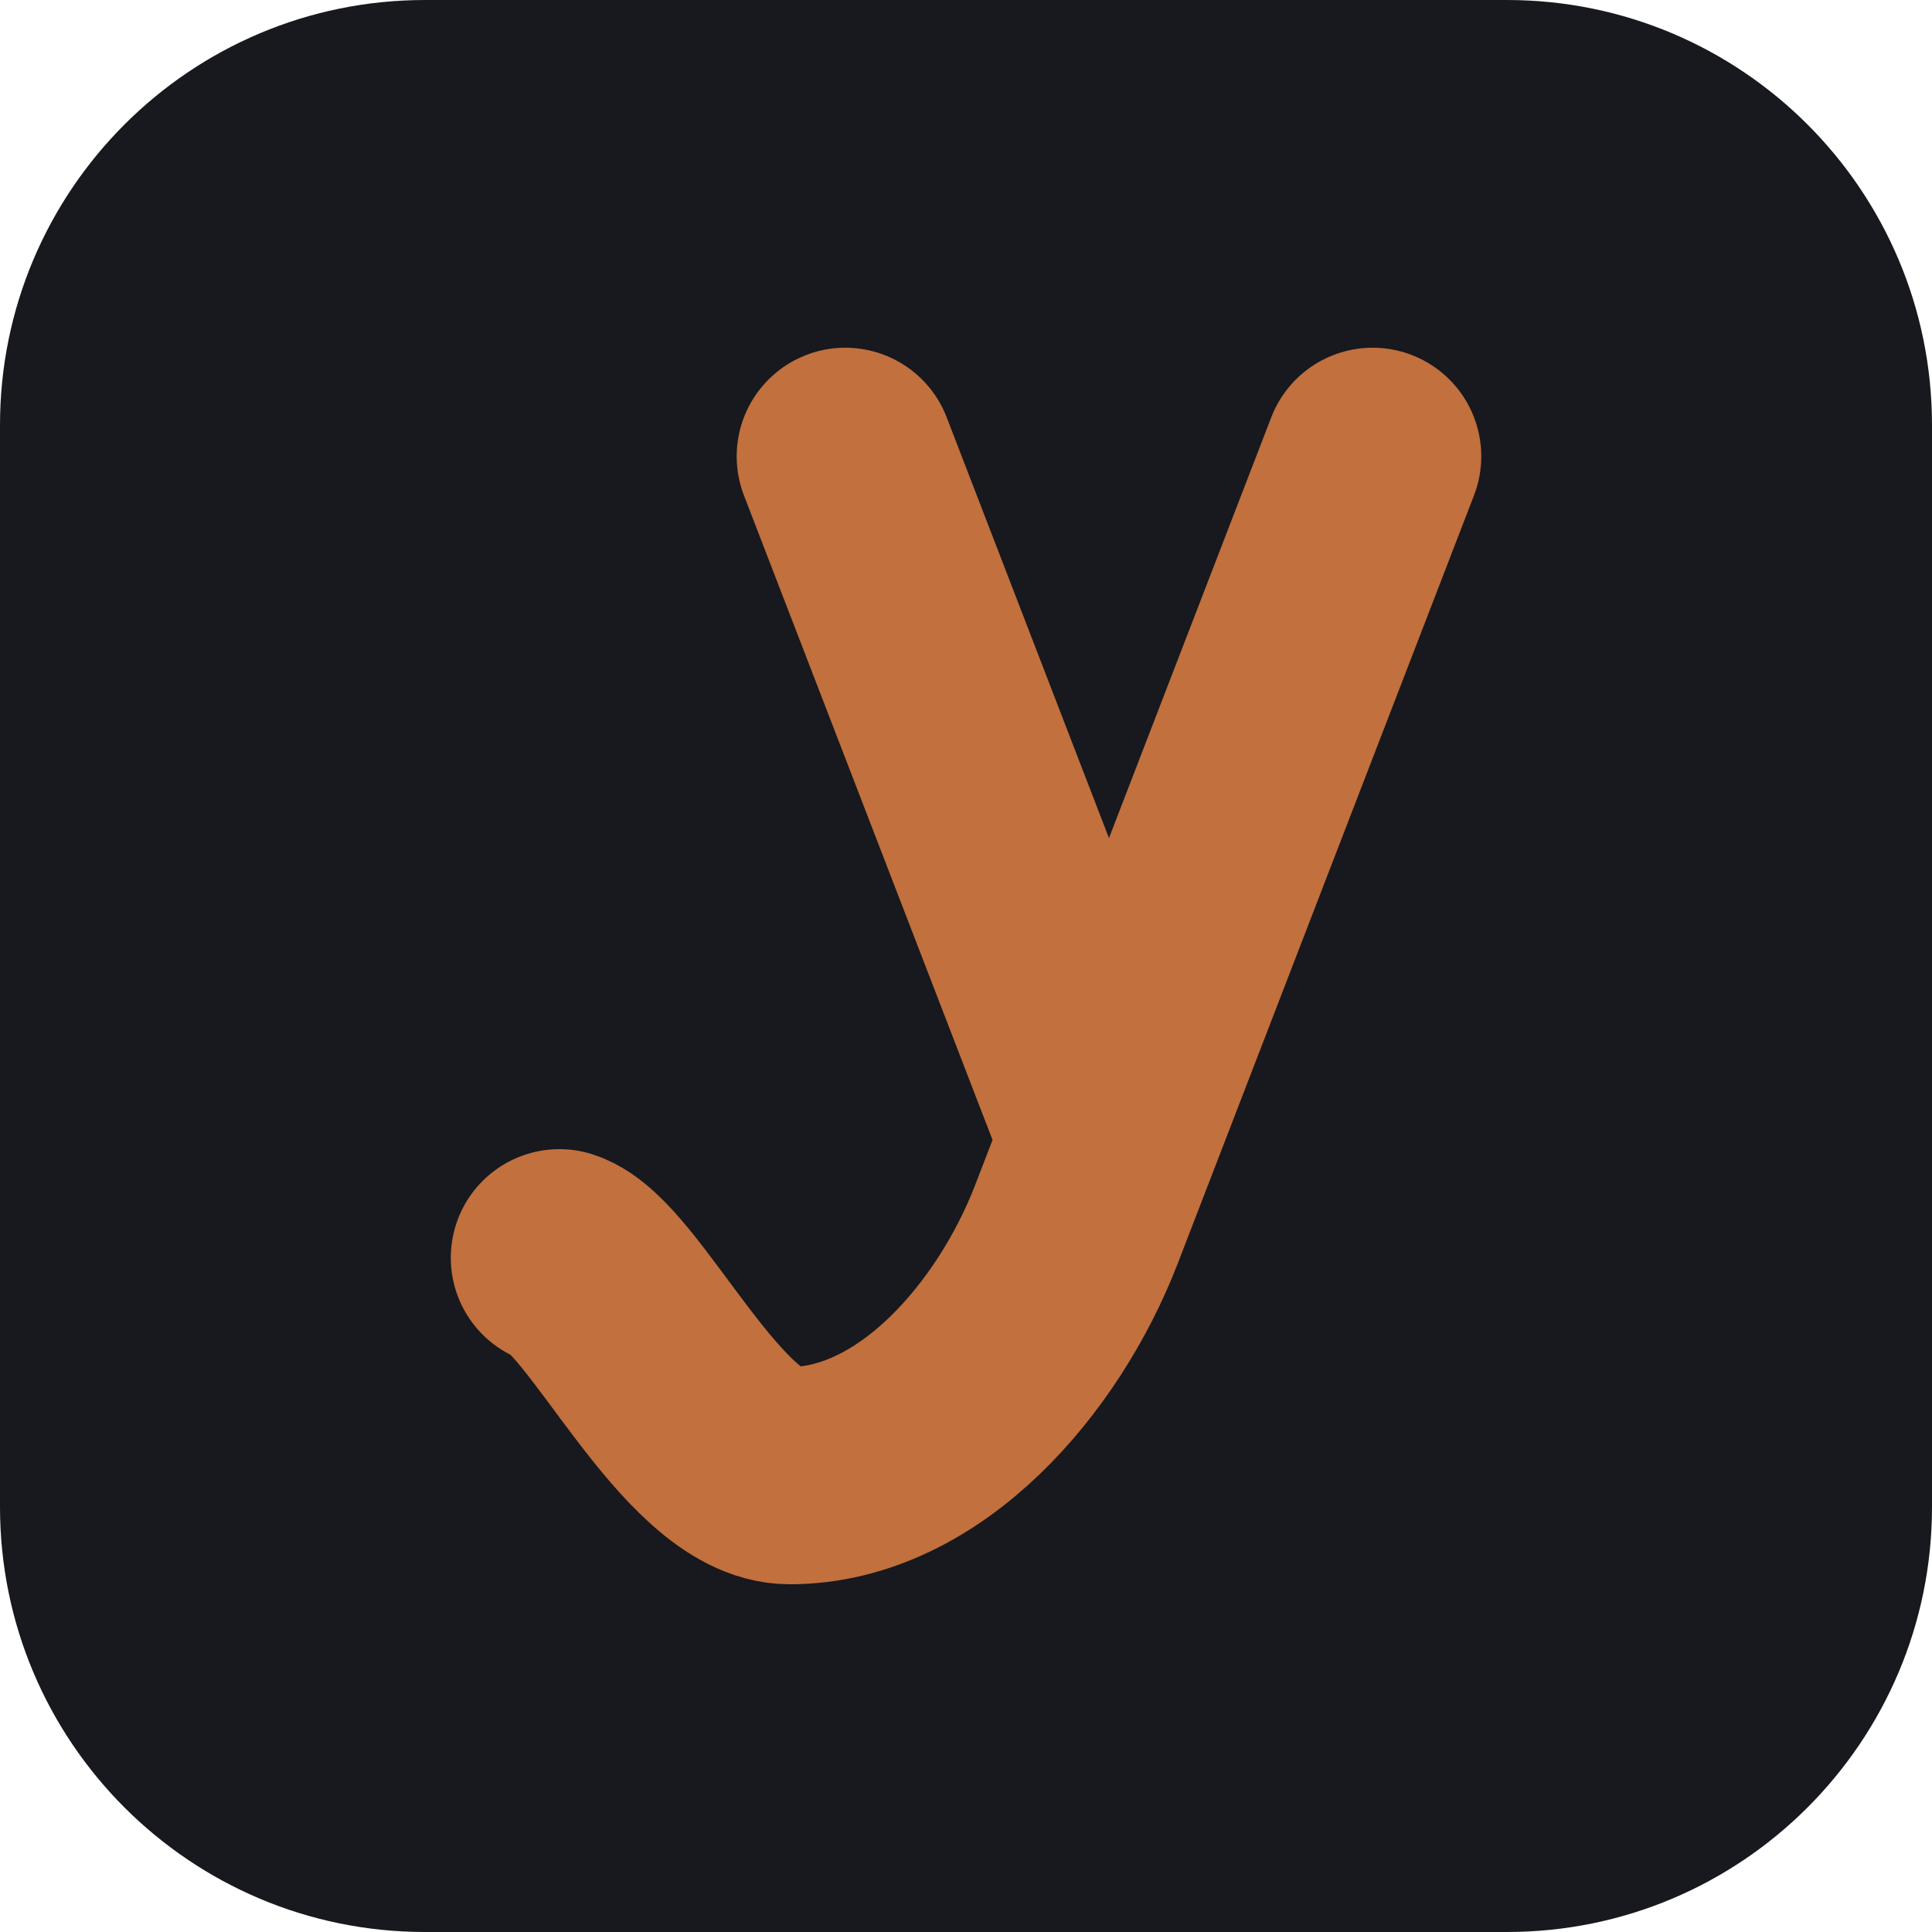
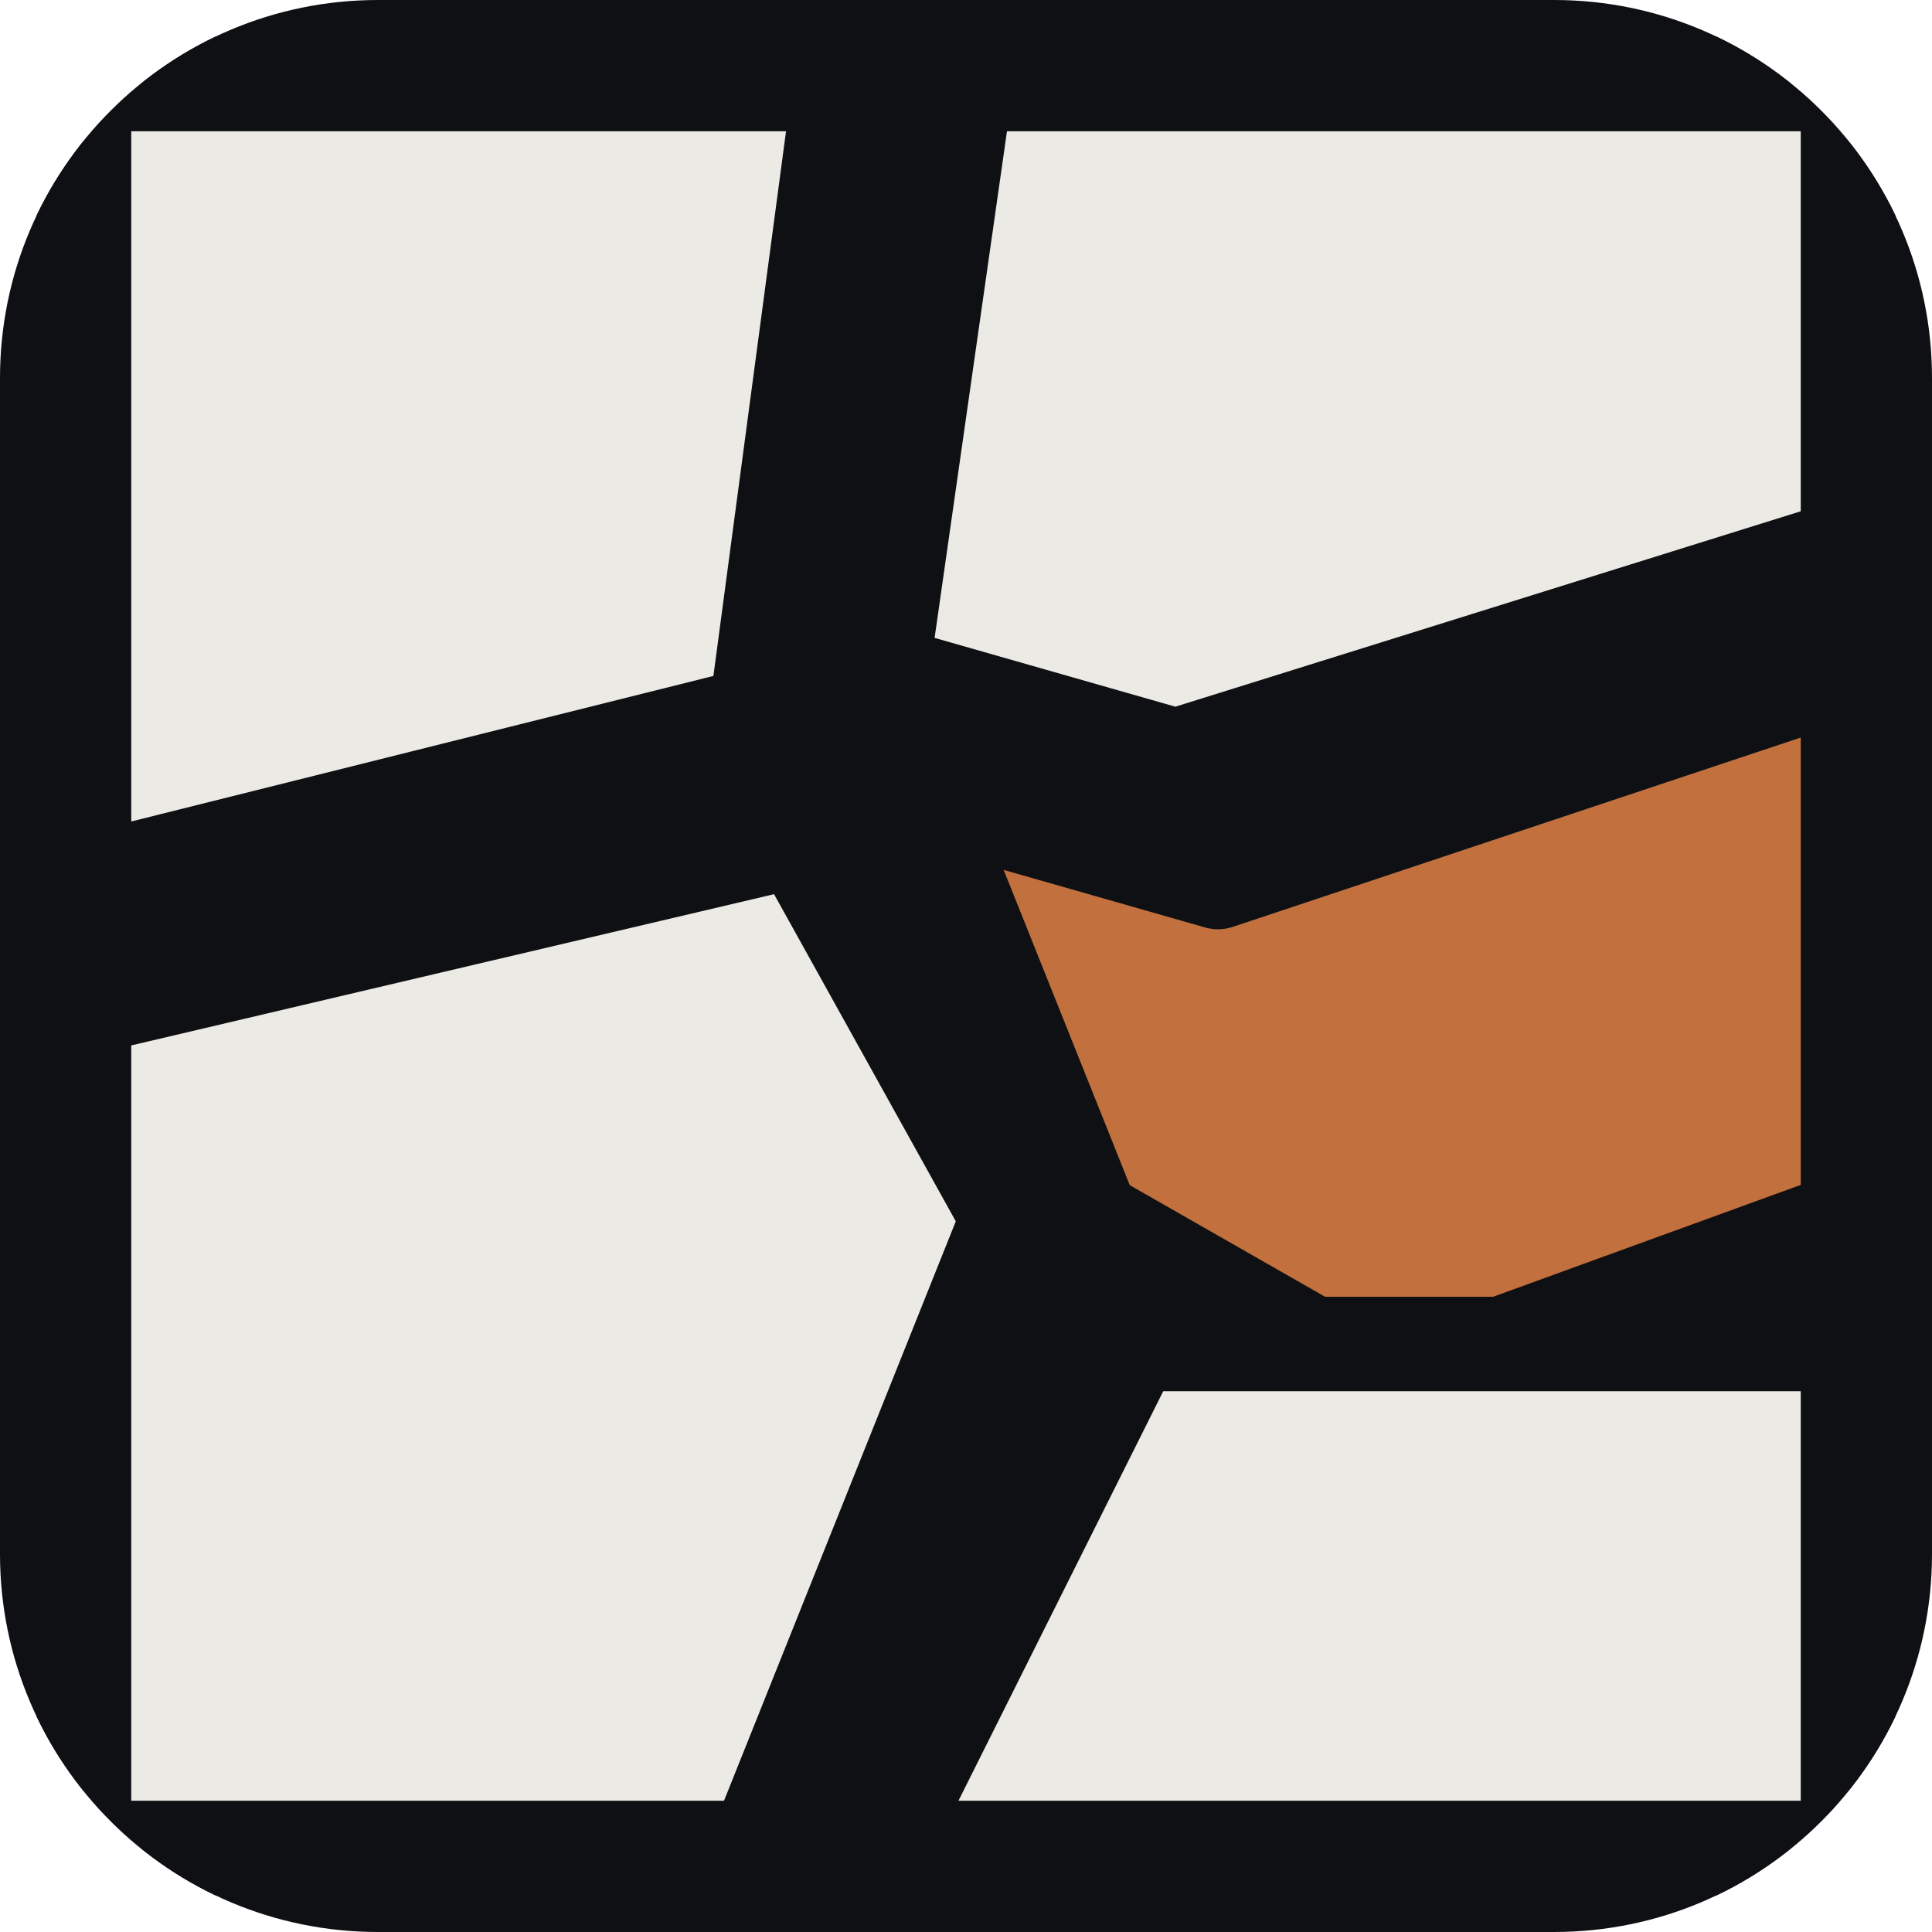
- <svg xmlns="http://www.w3.org/2000/svg" viewBox="0 0 100 100" width="512" height="512" role="img" aria-label="Drylake">
-   <rect x="0" y="0" width="100" height="100" rx="22" fill="#17191E" />
-   <g transform="translate(-68.56 60.13) scale(0.793)">
-     <path d="M141.63,-46.04 L158.84,-1.42 M176.05,-46.04 L156.71,4.10 C153.61,12.13 146.51,20.49 138.00,20.49 C132.29,20.49 126.54,7.44 122.97,6.27" fill="none" stroke="#C2703D" stroke-width="14.18" stroke-linecap="round" stroke-linejoin="round" />
+ <svg xmlns="http://www.w3.org/2000/svg" viewBox="4 4 92 92" width="512" height="512" role="img" aria-label="Drylake">
+   <clipPath id="t">
+     <rect x="4" y="4" width="92" height="92" rx="18" />
+   </clipPath>
+   <g clip-path="url(#t)">
+     <rect x="0" y="0" width="100" height="100" fill="#0f1013" />
+     <path d="M8 8 H44 L40 38 L8 46 Z" fill="#ECEAE4" stroke="#0f1013" stroke-width="4.5" stroke-linejoin="round" />
+     <path d="M50 8 H92 V30 L60 40 L46 36 Z" fill="#ECEAE4" stroke="#0f1013" stroke-width="4.5" stroke-linejoin="round" />
+     <path d="M8 52 L42 44 L52 62 L40 92 H8 Z" fill="#ECEAE4" stroke="#0f1013" stroke-width="4.5" stroke-linejoin="round" />
+     <path d="M48 42 L62 46 L92 36 V62 L70 70 L56 62 Z" fill="#C2703D" stroke="#0f1013" stroke-width="4.5" stroke-linejoin="round" />
+     <path d="M58 68 L92 68 V92 H46 Z" fill="#ECEAE4" stroke="#0f1013" stroke-width="4.5" stroke-linejoin="round" />
  </g>
</svg>
